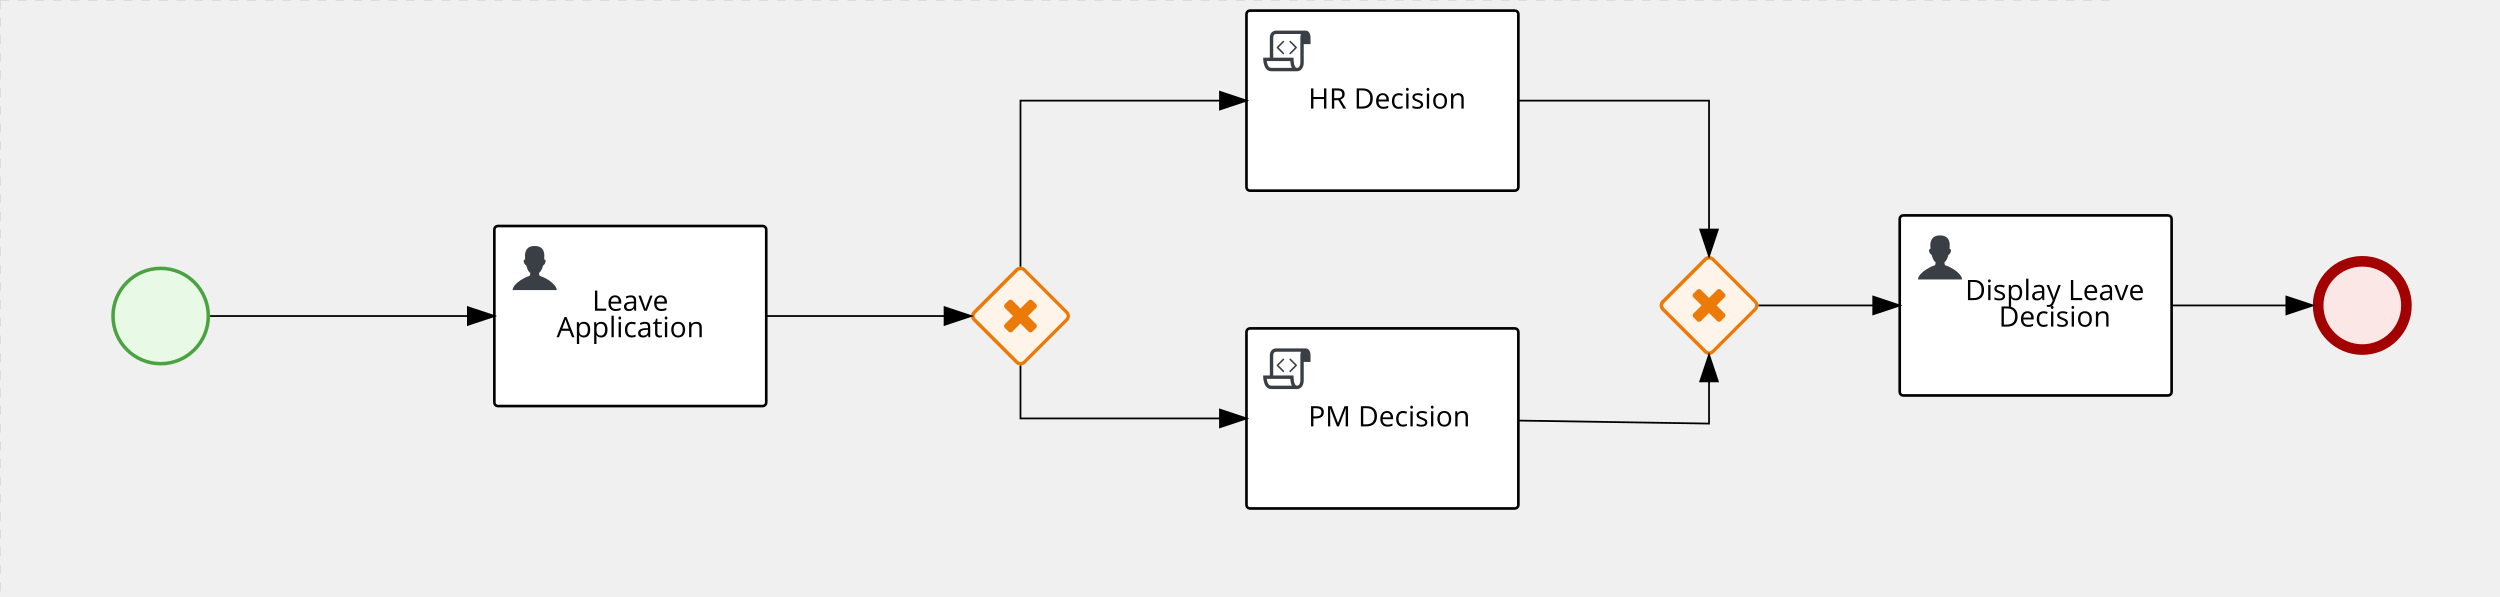
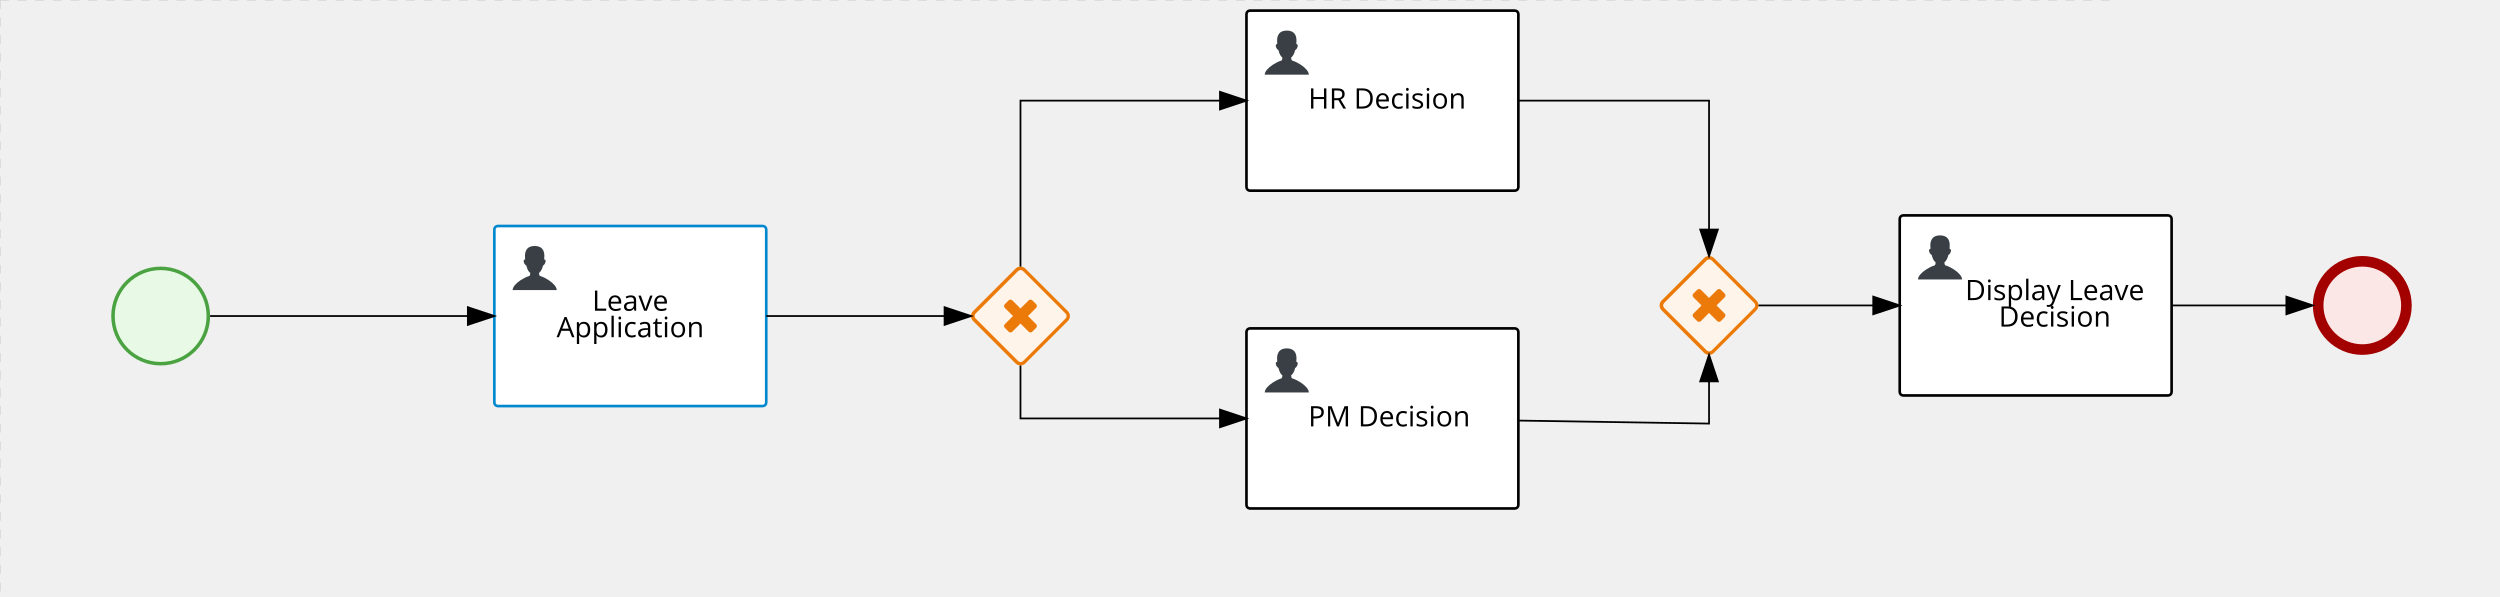
<svg xmlns="http://www.w3.org/2000/svg" version="1.1" width="1416" height="338" viewBox="0 0 1416 338">
  <defs />
  <g transform="matrix(1,0,0,1,0,0)">
    <g>
      <g>
        <g>
          <path fill="none" stroke="#d3d3d3" paint-order="fill stroke markers" d=" M 0 0 L 1200 0" stroke-miterlimit="10" stroke-opacity="0.8" stroke-dasharray="5" />
        </g>
        <g>
          <path fill="none" stroke="#d3d3d3" paint-order="fill stroke markers" d=" M 0 0 L 0 800" stroke-miterlimit="10" stroke-opacity="0.8" stroke-dasharray="5" />
        </g>
      </g>
      <g id="_997E6894-94AE-452E-8A27-5F11CD989D57" bpmn2nodeid="_997E6894-94AE-452E-8A27-5F11CD989D57" transform="matrix(1,0,0,1,1310,145)">
        <g>
          <path fill="none" stroke="none" />
        </g>
        <g transform="matrix(0.125,0,0,0.125,0,0)">
          <g transform="matrix(1,0,0,1,0,0)">
            <path fill="#fce7e7" stroke="none" id="_997E6894-94AE-452E-8A27-5F11CD989D57?shapeType=BACKGROUND" paint-order="stroke fill markers" d=" M 0 0 M 444 224 C 444 263.9 434.2 300.8 414.4 334.5 C 394.7 368.2 368 394.9 334.4 414.5 C 300.8 434.1 263.9 444 224 444 C 184.1 444 147.2 434.2 113.5 414.4 C 79.8 394.7 53.1 368 33.5 334.4 C 13.9 300.8 4 263.9 4 224 C 4 184.1 13.8 147.2 33.6 113.5 C 53.4 79.8 80.1 53.1 113.6 33.5 C 147.1 13.9 184.1 4 224 4 C 263.9 4 300.8 13.8 334.5 33.6 C 368.2 53.4 394.9 80.1 414.5 113.6 C 434.1 147.1 444 184.1 444 224 Z" />
          </g>
          <g>
            <g transform="matrix(1,0,0,1,0,0)">
              <g transform="matrix(1,0,0,1,0,0)">
                <path fill="#a30000" stroke="none" id="_997E6894-94AE-452E-8A27-5F11CD989D57?shapeType=BORDER&amp;renderType=FILL" paint-order="stroke fill markers" d=" M 0 0 M 224 0 C 100.3 0 0 100.3 0 224 C 0 347.7 100.3 448 224 448 C 347.7 448 448 347.7 448 224 C 448 100.3 347.7 0 224 0 Z M 0 0 M 224 400 C 126.8 400 48 321.2 48 224 C 48 126.8 126.8 48 224 48 C 321.2 48 400 126.8 400 224 C 400 321.2 321.2 400 224 400 Z" />
              </g>
            </g>
          </g>
        </g>
        <g transform="matrix(1,0,0,1,28,61)" />
      </g>
      <g id="_BE910F15-5F99-4BF3-AC67-00E70F58547C" bpmn2nodeid="_BE910F15-5F99-4BF3-AC67-00E70F58547C" transform="matrix(1,0,0,1,550,151)">
        <g>
          <path fill="none" stroke="none" />
        </g>
        <g transform="matrix(0.125,0,0,0.125,0,0)">
          <g transform="matrix(1,0,0,1,0,0)">
            <path fill="#fef4ea" stroke="none" id="_BE910F15-5F99-4BF3-AC67-00E70F58547C?shapeType=BACKGROUND" paint-order="stroke fill markers" d=" M 0 0 M 224.4 4.3 C 216.4 4.3 208.4 7.3 202.3 13.4 L 13.5 202.2 C 1.3 214.4 1.3 234.2 13.5 246.4 L 202.2 435.1 C 208.3 441.2 216.4 444.2 224.3 444.2 C 232.2 444.2 240.3 441.2 246.4 435.1 L 435.1 246.4 C 447.3 234.2 447.3 214.4 435.1 202.2 L 246.5 13.4 C 240.4 7.3 232.4 4.3 224.4 4.3 L 224.4 4.3 Z" />
          </g>
          <g>
            <g transform="matrix(1,0,0,1,0,0)">
              <g transform="matrix(1,0,0,1,0,0)">
                <path fill="#ec7a08" stroke="none" id="_BE910F15-5F99-4BF3-AC67-00E70F58547C?shapeType=BORDER&amp;renderType=FILL" paint-order="stroke fill markers" d=" M 0 0 M 20.8 212.7 L 213.3 20.2 C 219.6 13.9 229.7 13.9 235.9 20.2 L 428.4 212.7 C 434.7 219 434.7 229.1 428.4 235.3 L 235.9 427.8 C 229.6 434.1 219.5 434.1 213.3 427.8 L 20.8 235.3 C 14.5 229.1 14.5 218.9 20.8 212.7 L 20.8 212.7 Z M 0 0 M 0 224 C 0 232.1 3.1 240.3 9.3 246.5 L 201.5 438.7 C 213.9 451.1 234.1 451.1 246.5 438.7 L 438.7 246.5 C 444.9 240.3 448 232.1 448 224 C 448 215.9 444.9 207.7 438.7 201.5 L 246.5 9.3 C 234.1 -3.1 213.9 -3.1 201.5 9.3 L 9.3 201.5 C 3.1 207.7 0 215.9 0 224 L 0 224 Z" />
              </g>
            </g>
          </g>
          <g>
            <g transform="matrix(1,0,0,1,0,0)">
              <g transform="matrix(1,0,0,1,0,0)">
                <path fill="#ec7a08" stroke="none" id="_BE910F15-5F99-4BF3-AC67-00E70F58547C_exclusive" paint-order="stroke fill markers" d=" M 0 0 M 298.2 269.2 C 298.2 272.6 297.1 275.3 294.7 277.7 L 277.7 294.7 C 275.3 297.1 272.6 298.2 269.2 298.2 C 265.8 298.2 263.1 297.1 260.7 294.7 L 224 258 L 187.2 294.8 C 184.8 297.2 182.1 298.3 178.7 298.3 C 175.3 298.3 172.6 297.2 170.2 294.8 L 153.2 277.8 C 150.8 275.4 149.7 272.7 149.7 269.3 C 149.7 265.9 150.8 263.2 153.2 260.8 L 190 224 L 153.2 187.2 C 150.8 184.8 149.7 182 149.7 178.7 C 149.7 175.3 150.8 172.5 153.2 170.2 L 170.2 153.2 C 172.6 150.8 175.3 149.7 178.7 149.7 C 182.1 149.7 184.8 150.8 187.2 153.2 L 224 190 L 260.8 153.2 C 263.2 150.8 265.9 149.7 269.3 149.7 C 272.7 149.7 275.4 150.8 277.8 153.2 L 294.8 170.2 C 297.2 172.5 298.3 175.3 298.3 178.7 C 298.3 182 297.2 184.8 294.8 187.2 L 258 224 L 294.8 260.8 C 297.1 263.1 298.2 265.9 298.2 269.2 Z" />
              </g>
            </g>
          </g>
        </g>
        <g transform="matrix(1,0,0,1,28,61)" />
      </g>
-       <g id="_B78AB466-6ADC-4FB0-8362-22B4FD3521C5" bpmn2nodeid="_B78AB466-6ADC-4FB0-8362-22B4FD3521C5" transform="matrix(1,0,0,1,706,6)">
-         <g>
-           <path fill="none" stroke="none" />
-         </g>
-         <g transform="matrix(1,0,0,1,0,0)">
-           <path fill="#ffffff" stroke="none" id="_B78AB466-6ADC-4FB0-8362-22B4FD3521C5?shapeType=BACKGROUND" paint-order="stroke fill markers" d=" M 2 0 L 152 0 L 152 0 A 2 2 0 0 1 154 2 L 154 100 L 154 100 A 2 2 0 0 1 152 102 L 2 102 L 2 102 A 2 2 0 0 1 0 100 L 0 2 L 0 2 A 2 2 0 0 1 2 0 Z" />
-         </g>
-         <g transform="matrix(1,0,0,1,0,0)">
-           <path fill="none" stroke="#000000" id="_B78AB466-6ADC-4FB0-8362-22B4FD3521C5?shapeType=BORDER&amp;renderType=STROKE" paint-order="fill stroke markers" d=" M 2 0 L 152 0 L 152 0 A 2 2 0 0 1 154 2 L 154 100 L 154 100 A 2 2 0 0 1 152 102 L 2 102 L 2 102 A 2 2 0 0 1 0 100 L 0 2 L 0 2 A 2 2 0 0 1 2 0 Z" stroke-miterlimit="10" stroke-width="1.5" stroke-dasharray="" />
-         </g>
-         <g>
-           <g transform="matrix(0.06,0,0,0.06,9.4,9.4)">
-             <g transform="matrix(1,0,0,1,0,0)">
-               <path fill="#393f44" stroke="none" id="_B78AB466-6ADC-4FB0-8362-22B4FD3521C5_task__zJLF__xCwC" paint-order="stroke fill markers" d=" M 0 0 M 197.3 130.2 C 194.4 127.3 189.6 127.3 186.7 130.2 L 130.2 186.7 C 127.3 189.6 127.3 194.4 130.2 197.3 L 186.7 253.8 C 188.1 255.3 190.1 256 192 256 C 193.9 256 195.9 255.3 197.3 253.7 C 200.2 250.8 200.2 246 197.3 243.1 L 146.2 192 L 197.3 140.8 C 200.2 137.9 200.2 133.1 197.3 130.2 Z" />
-             </g>
-             <g transform="matrix(1,0,0,1,0,0)">
-               <path fill="#393f44" stroke="none" id="_B78AB466-6ADC-4FB0-8362-22B4FD3521C5_task__zJLF__eBb6" paint-order="stroke fill markers" d=" M 0 0 M 261.3 130.2 C 258.4 127.3 253.6 127.3 250.7 130.2 C 247.8 133.1 247.8 137.9 250.7 140.8 L 301.8 191.9 L 250.7 243 C 247.8 245.9 247.8 250.7 250.7 253.6 C 252.1 255.3 254.1 256 256 256 C 257.9 256 259.9 255.3 261.3 253.8 L 317.8 197.3 C 320.7 194.4 320.7 189.6 317.8 186.7 L 261.3 130.2 Z" />
-             </g>
-             <g transform="matrix(1,0,0,1,0,0)">
-               <path fill="#393f44" stroke="none" id="_B78AB466-6ADC-4FB0-8362-22B4FD3521C5_task__zJLF__4RHr" paint-order="stroke fill markers" d=" M 0 0 M 400 32 C 400 32 152.8 32 128 32 C 62 32 64 96 64 96 L 64 288 L 1 288 C 1 288 -4 416 78 416 L 320 416 C 368 416 384 368 384 336 C 384 314.2 384 224.4 384 160 L 448 160 L 448 96 C 448 96 449 32 400 32 Z M 0 0 M 78 383.9 C 68.5 383.9 61.6 381.1 55.5 374.9 C 43.4 362.4 37.5 339.6 34.9 320 L 256.9 320 C 257.1 322.7 257.3 325.4 257.6 328.2 C 260 351.6 264.7 370.1 271.9 383.9 L 78 383.9 L 78 383.9 Z M 0 0 M 352 336 C 352 345.9 349.6 360.3 342.9 371 C 337.2 380.1 330.4 384 320 384 C 285 384 288 288 288 288 L 96 288 L 96 96 L 96 95.9 L 96 95.1 C 96 90.6 97.6 78.3 104.7 71.2 C 106.5 69.4 111.9 64 128 64 L 356.5 64 C 354.4 72.8 352.8 81.8 352.2 89.9 C 352.2 90.5 352.1 91.1 352.1 91.7 C 352.1 92 352.1 92.3 352.1 92.6 C 352 94.8 352 96 352 96 L 352 160 L 352 336 Z" />
-             </g>
-           </g>
-         </g>
-         <g transform="matrix(1,0,0,1,35,43.5)">
-           <text fill="#000000" stroke="none" font-family="Open Sans" font-size="12pt" font-style="normal" font-weight="normal" text-decoration="normal" x="44.66" y="12" text-anchor="middle" dominant-baseline="alphabetic">HR Decision</text>
-         </g>
-       </g>
-       <g id="_D8432CAD-8790-4E52-AF1A-5E448598E41A" bpmn2nodeid="_D8432CAD-8790-4E52-AF1A-5E448598E41A" transform="matrix(1,0,0,1,706,186)">
-         <g>
-           <path fill="none" stroke="none" />
-         </g>
-         <g transform="matrix(1,0,0,1,0,0)">
-           <path fill="#ffffff" stroke="none" id="_D8432CAD-8790-4E52-AF1A-5E448598E41A?shapeType=BACKGROUND" paint-order="stroke fill markers" d=" M 2 0 L 152 0 L 152 0 A 2 2 0 0 1 154 2 L 154 100 L 154 100 A 2 2 0 0 1 152 102 L 2 102 L 2 102 A 2 2 0 0 1 0 100 L 0 2 L 0 2 A 2 2 0 0 1 2 0 Z" />
-         </g>
-         <g transform="matrix(1,0,0,1,0,0)">
-           <path fill="none" stroke="#000000" id="_D8432CAD-8790-4E52-AF1A-5E448598E41A?shapeType=BORDER&amp;renderType=STROKE" paint-order="fill stroke markers" d=" M 2 0 L 152 0 L 152 0 A 2 2 0 0 1 154 2 L 154 100 L 154 100 A 2 2 0 0 1 152 102 L 2 102 L 2 102 A 2 2 0 0 1 0 100 L 0 2 L 0 2 A 2 2 0 0 1 2 0 Z" stroke-miterlimit="10" stroke-width="1.5" stroke-dasharray="" />
-         </g>
-         <g>
-           <g transform="matrix(0.06,0,0,0.06,9.4,9.4)">
-             <g transform="matrix(1,0,0,1,0,0)">
-               <path fill="#393f44" stroke="none" id="_D8432CAD-8790-4E52-AF1A-5E448598E41A_task__zJLF__xCwC" paint-order="stroke fill markers" d=" M 0 0 M 197.3 130.2 C 194.4 127.3 189.6 127.3 186.7 130.2 L 130.2 186.7 C 127.3 189.6 127.3 194.4 130.2 197.3 L 186.7 253.8 C 188.1 255.3 190.1 256 192 256 C 193.9 256 195.9 255.3 197.3 253.7 C 200.2 250.8 200.2 246 197.3 243.1 L 146.2 192 L 197.3 140.8 C 200.2 137.9 200.2 133.1 197.3 130.2 Z" />
-             </g>
-             <g transform="matrix(1,0,0,1,0,0)">
-               <path fill="#393f44" stroke="none" id="_D8432CAD-8790-4E52-AF1A-5E448598E41A_task__zJLF__eBb6" paint-order="stroke fill markers" d=" M 0 0 M 261.3 130.2 C 258.4 127.3 253.6 127.3 250.7 130.2 C 247.8 133.1 247.8 137.9 250.7 140.8 L 301.8 191.9 L 250.7 243 C 247.8 245.9 247.8 250.7 250.7 253.6 C 252.1 255.3 254.1 256 256 256 C 257.9 256 259.9 255.3 261.3 253.8 L 317.8 197.3 C 320.7 194.4 320.7 189.6 317.8 186.7 L 261.3 130.2 Z" />
-             </g>
-             <g transform="matrix(1,0,0,1,0,0)">
-               <path fill="#393f44" stroke="none" id="_D8432CAD-8790-4E52-AF1A-5E448598E41A_task__zJLF__4RHr" paint-order="stroke fill markers" d=" M 0 0 M 400 32 C 400 32 152.8 32 128 32 C 62 32 64 96 64 96 L 64 288 L 1 288 C 1 288 -4 416 78 416 L 320 416 C 368 416 384 368 384 336 C 384 314.2 384 224.4 384 160 L 448 160 L 448 96 C 448 96 449 32 400 32 Z M 0 0 M 78 383.9 C 68.5 383.9 61.6 381.1 55.5 374.9 C 43.4 362.4 37.5 339.6 34.9 320 L 256.9 320 C 257.1 322.7 257.3 325.4 257.6 328.2 C 260 351.6 264.7 370.1 271.9 383.9 L 78 383.9 L 78 383.9 Z M 0 0 M 352 336 C 352 345.9 349.6 360.3 342.9 371 C 337.2 380.1 330.4 384 320 384 C 285 384 288 288 288 288 L 96 288 L 96 96 L 96 95.9 L 96 95.1 C 96 90.6 97.6 78.3 104.7 71.2 C 106.5 69.4 111.9 64 128 64 L 356.5 64 C 354.4 72.8 352.8 81.8 352.2 89.9 C 352.2 90.5 352.1 91.1 352.1 91.7 C 352.1 92 352.1 92.3 352.1 92.6 C 352 94.8 352 96 352 96 L 352 160 L 352 336 Z" />
-             </g>
-           </g>
-         </g>
-         <g transform="matrix(1,0,0,1,35,43.5)">
-           <text fill="#000000" stroke="none" font-family="Open Sans" font-size="12pt" font-style="normal" font-weight="normal" text-decoration="normal" x="45.852" y="12" text-anchor="middle" dominant-baseline="alphabetic">PM Decision</text>
-         </g>
+       <g id="_5C41CE12-AEB6-43EA-813D-E09246C75C46" bpmn2nodeid="_5C41CE12-AEB6-43EA-813D-E09246C75C46" transform="matrix(1,0,0,1,940,145)">
+         <g>
+           <path fill="none" stroke="none" />
+         </g>
+         <g transform="matrix(0.125,0,0,0.125,0,0)">
+           <g transform="matrix(1,0,0,1,0,0)">
+             <path fill="#fef4ea" stroke="none" id="_5C41CE12-AEB6-43EA-813D-E09246C75C46?shapeType=BACKGROUND" paint-order="stroke fill markers" d=" M 0 0 M 224.4 4.3 C 216.4 4.3 208.4 7.3 202.3 13.4 L 13.5 202.2 C 1.3 214.4 1.3 234.2 13.5 246.4 L 202.2 435.1 C 208.3 441.2 216.4 444.2 224.3 444.2 C 232.2 444.2 240.3 441.2 246.4 435.1 L 435.1 246.4 C 447.3 234.2 447.3 214.4 435.1 202.2 L 246.5 13.4 C 240.4 7.3 232.4 4.3 224.4 4.3 L 224.4 4.3 Z" />
+           </g>
+           <g>
+             <g transform="matrix(1,0,0,1,0,0)">
+               <g transform="matrix(1,0,0,1,0,0)">
+                 <path fill="#ec7a08" stroke="none" id="_5C41CE12-AEB6-43EA-813D-E09246C75C46?shapeType=BORDER&amp;renderType=FILL" paint-order="stroke fill markers" d=" M 0 0 M 20.8 212.7 L 213.3 20.2 C 219.6 13.9 229.7 13.9 235.9 20.2 L 428.4 212.7 C 434.7 219 434.7 229.1 428.4 235.3 L 235.9 427.8 C 229.6 434.1 219.5 434.1 213.3 427.8 L 20.8 235.3 C 14.5 229.1 14.5 218.9 20.8 212.7 L 20.8 212.7 Z M 0 0 M 0 224 C 0 232.1 3.1 240.3 9.3 246.5 L 201.5 438.7 C 213.9 451.1 234.1 451.1 246.5 438.7 L 438.7 246.5 C 444.9 240.3 448 232.1 448 224 C 448 215.9 444.9 207.7 438.7 201.5 L 246.5 9.3 C 234.1 -3.1 213.9 -3.1 201.5 9.3 L 9.3 201.5 C 3.1 207.7 0 215.9 0 224 L 0 224 Z" />
+               </g>
+             </g>
+           </g>
+           <g>
+             <g transform="matrix(1,0,0,1,0,0)">
+               <g transform="matrix(1,0,0,1,0,0)">
+                 <path fill="#ec7a08" stroke="none" id="_5C41CE12-AEB6-43EA-813D-E09246C75C46_exclusive" paint-order="stroke fill markers" d=" M 0 0 M 298.2 269.2 C 298.2 272.6 297.1 275.3 294.7 277.7 L 277.7 294.7 C 275.3 297.1 272.6 298.2 269.2 298.2 C 265.8 298.2 263.1 297.1 260.7 294.7 L 224 258 L 187.2 294.8 C 184.8 297.2 182.1 298.3 178.7 298.3 C 175.3 298.3 172.6 297.2 170.2 294.8 L 153.2 277.8 C 150.8 275.4 149.7 272.7 149.7 269.3 C 149.7 265.9 150.8 263.2 153.2 260.8 L 190 224 L 153.2 187.2 C 150.8 184.8 149.7 182 149.7 178.7 C 149.7 175.3 150.8 172.5 153.2 170.2 L 170.2 153.2 C 172.6 150.8 175.3 149.7 178.7 149.7 C 182.1 149.7 184.8 150.8 187.2 153.2 L 224 190 L 260.8 153.2 C 263.2 150.8 265.9 149.7 269.3 149.7 C 272.7 149.7 275.4 150.8 277.8 153.2 L 294.8 170.2 C 297.2 172.5 298.3 175.3 298.3 178.7 C 298.3 182 297.2 184.8 294.8 187.2 L 258 224 L 294.8 260.8 C 297.1 263.1 298.2 265.9 298.2 269.2 Z" />
+               </g>
+             </g>
+           </g>
+         </g>
+         <g transform="matrix(1,0,0,1,28,61)" />
      </g>
      <g id="_BD5533BC-2BD6-4BFB-ABB6-23082108C7BA" bpmn2nodeid="_BD5533BC-2BD6-4BFB-ABB6-23082108C7BA" transform="matrix(1,0,0,1,63,151)">
        <g>
          <path fill="none" stroke="none" />
        </g>
        <g transform="matrix(0.125,0,0,0.125,0,0)">
          <g transform="matrix(1,0,0,1,0,0)">
            <path fill="#e8fae6" stroke="none" id="_BD5533BC-2BD6-4BFB-ABB6-23082108C7BA?shapeType=BACKGROUND" paint-order="stroke fill markers" d=" M 0 0 M 444 224 C 444 263.9 434.2 300.8 414.4 334.5 C 394.7 368.2 368 394.9 334.4 414.5 C 300.8 434.1 263.9 444 224 444 C 184.1 444 147.2 434.2 113.5 414.4 C 79.8 394.7 53.1 368 33.5 334.4 C 13.9 300.8 4 263.9 4 224 C 4 184.1 13.8 147.2 33.6 113.5 C 53.4 79.8 80.1 53.1 113.6 33.5 C 147.1 13.9 184.1 4 224 4 C 263.9 4 300.8 13.8 334.5 33.6 C 368.2 53.4 394.9 80.1 414.5 113.6 C 434.1 147.1 444 184.1 444 224 Z" />
          </g>
          <g>
            <g transform="matrix(1,0,0,1,0,0)">
              <g transform="matrix(1,0,0,1,0,0)">
                <path fill="#4aa241" stroke="none" id="_BD5533BC-2BD6-4BFB-ABB6-23082108C7BA?shapeType=BORDER&amp;renderType=FILL" paint-order="stroke fill markers" d=" M 0 0 M 224 0 C 100.3 0 0 100.3 0 224 C 0 347.7 100.3 448 224 448 C 347.7 448 448 347.7 448 224 C 448 100.3 347.7 0 224 0 Z M 0 0 M 224 432 C 109.1 432 16 338.9 16 224 C 16 109.1 109.1 16 224 16 C 338.9 16 432 109.1 432 224 C 432 338.9 338.9 432 224 432 Z" />
              </g>
            </g>
          </g>
        </g>
        <g transform="matrix(1,0,0,1,28,61)" />
      </g>
      <g id="_7ABC1CBB-DB13-4840-814C-F484C4542B56" bpmn2nodeid="_7ABC1CBB-DB13-4840-814C-F484C4542B56" transform="matrix(1,0,0,1,280,128)">
        <g>
          <path fill="none" stroke="none" />
        </g>
        <g transform="matrix(1,0,0,1,0,0)">
          <path fill="#ffffff" stroke="none" id="_7ABC1CBB-DB13-4840-814C-F484C4542B56?shapeType=BACKGROUND" paint-order="stroke fill markers" d=" M 2 0 L 152 0 L 152 0 A 2 2 0 0 1 154 2 L 154 100 L 154 100 A 2 2 0 0 1 152 102 L 2 102 L 2 102 A 2 2 0 0 1 0 100 L 0 2 L 0 2 A 2 2 0 0 1 2 0 Z" />
        </g>
        <g transform="matrix(1,0,0,1,0,0)">
-           <path fill="none" stroke="#000000" id="_7ABC1CBB-DB13-4840-814C-F484C4542B56?shapeType=BORDER&amp;renderType=STROKE" paint-order="fill stroke markers" d=" M 2 0 L 152 0 L 152 0 A 2 2 0 0 1 154 2 L 154 100 L 154 100 A 2 2 0 0 1 152 102 L 2 102 L 2 102 A 2 2 0 0 1 0 100 L 0 2 L 0 2 A 2 2 0 0 1 2 0 Z" stroke-miterlimit="10" stroke-width="1.5" stroke-dasharray="" />
+           <path fill="none" stroke="rgb(0,136,206)" id="_7ABC1CBB-DB13-4840-814C-F484C4542B56?shapeType=BORDER&amp;renderType=STROKE" paint-order="fill stroke markers" d=" M 2 0 L 152 0 L 152 0 A 2 2 0 0 1 154 2 L 154 100 L 154 100 A 2 2 0 0 1 152 102 L 2 102 L 2 102 A 2 2 0 0 1 0 100 L 0 2 L 0 2 A 2 2 0 0 1 2 0 Z" stroke-miterlimit="10" stroke-width="1.5" stroke-dasharray="" />
        </g>
        <g>
          <g transform="matrix(0.06,0,0,0.06,9.4,9.4)">
            <g transform="matrix(1,0,0,1,0,0)">
              <path fill="#393f44" stroke="none" id="_7ABC1CBB-DB13-4840-814C-F484C4542B56_task__Rp8r__WReX" paint-order="stroke fill markers" d=" M 0 0 M 16 445.21 C 16 440.869 18.784 431.129 22.001 424.217 C 35.768 394.64 77.283 359.28 129 333.084 C 144.516 325.224 157.347 319.964 167.807 317.174 C 171.932 316.074 175.729 314.414 176.525 313.363 C 178.894 310.234 180.914 302.908 181.727 294.5 L 182.5 286.5 L 178.507 283.455 C 166.303 274.146 154.284 251.678 148.04 226.5 C 145.611 216.707 145.056 215.462 142.984 215.158 C 141.703 214.97 138.083 212.243 134.939 209.099 C 123.233 197.393 116.891 177.376 121.44 166.49 C 123.002 162.751 128.155 159.01 131.75 159.004 C 134.448 159 134.471 158.603 132.914 138.788 C 130.927 113.496 134.279 92.265 143.132 74.076 C 152.232 55.38 167.569 42.882 189.049 36.66 C 210.203 30.532 237.797 30.532 258.951 36.66 C 300.042 48.563 318.958 83.806 314.955 141 C 314.32 150.075 313.624 157.788 313.409 158.14 C 313.194 158.493 314.575 159.073 316.479 159.43 C 328.929 161.766 330.986 177.018 321.496 196.621 C 316.903 206.109 309.357 214.508 304.817 215.185 C 303.023 215.453 302.293 217.146 299.943 226.5 C 296.659 239.567 294.474 245.305 287.948 257.995 C 282.491 268.606 273.035 281.109 268.108 284.229 L 264.871 286.278 L 265.518 292.889 C 266.345 301.33 268.639 309.871 270.877 312.837 C 272.067 314.415 275.002 315.79 280.063 317.139 C 291.069 320.075 303.617 325.274 321 334.102 C 369.815 358.891 410.848 393.758 425.032 422.5 C 429.07 430.682 432 440.232 432 445.21 L 432 448 L 224 448 L 16 448 L 16 445.21 Z" />
            </g>
          </g>
        </g>
        <g transform="matrix(1,0,0,1,4.04,13.68)">
          <g transform="matrix(0.04,0,0,0.04,63.36,69.12)">
            <g transform="matrix(1,0,0,1,0,0)">
              <path fill="none" stroke="none" />
            </g>
            <g transform="matrix(1,0,0,1,0,0)">
              <path fill="none" stroke="none" />
            </g>
          </g>
        </g>
        <g transform="matrix(1,0,0,1,35.23828,36)">
          <text fill="#000000" stroke="none" font-family="Open Sans" font-size="12pt" font-style="normal" font-weight="normal" text-decoration="normal" x="41.762" y="12" text-anchor="middle" dominant-baseline="alphabetic">    Leave      </text>
          <text fill="#000000" stroke="none" font-family="Open Sans" font-size="12pt" font-style="normal" font-weight="normal" text-decoration="normal" x="41.762" y="27" text-anchor="middle" dominant-baseline="alphabetic">Application</text>
        </g>
      </g>
      <g id="_BD3A9D63-05BF-479A-9034-46D8E4FB5ECA" bpmn2nodeid="_BD3A9D63-05BF-479A-9034-46D8E4FB5ECA" transform="matrix(1,0,0,1,1076,122)">
        <g>
          <path fill="none" stroke="none" />
        </g>
        <g transform="matrix(1,0,0,1,0,0)">
          <path fill="#ffffff" stroke="none" id="_BD3A9D63-05BF-479A-9034-46D8E4FB5ECA?shapeType=BACKGROUND" paint-order="stroke fill markers" d=" M 2 0 L 152 0 L 152 0 A 2 2 0 0 1 154 2 L 154 100 L 154 100 A 2 2 0 0 1 152 102 L 2 102 L 2 102 A 2 2 0 0 1 0 100 L 0 2 L 0 2 A 2 2 0 0 1 2 0 Z" />
        </g>
        <g transform="matrix(1,0,0,1,0,0)">
-           <path fill="none" stroke="#000000" id="_BD3A9D63-05BF-479A-9034-46D8E4FB5ECA?shapeType=BORDER&amp;renderType=STROKE" paint-order="fill stroke markers" d=" M 2 0 L 152 0 L 152 0 A 2 2 0 0 1 154 2 L 154 100 L 154 100 A 2 2 0 0 1 152 102 L 2 102 L 2 102 A 2 2 0 0 1 0 100 L 0 2 L 0 2 A 2 2 0 0 1 2 0 Z" stroke-miterlimit="10" stroke-width="1.5" stroke-dasharray="" />
+           <path fill="none" stroke="rgb(0,0,0)" id="_BD3A9D63-05BF-479A-9034-46D8E4FB5ECA?shapeType=BORDER&amp;renderType=STROKE" paint-order="fill stroke markers" d=" M 2 0 L 152 0 L 152 0 A 2 2 0 0 1 154 2 L 154 100 L 154 100 A 2 2 0 0 1 152 102 L 2 102 L 2 102 A 2 2 0 0 1 0 100 L 0 2 L 0 2 A 2 2 0 0 1 2 0 Z" stroke-miterlimit="10" stroke-width="1.5" stroke-dasharray="" />
        </g>
        <g>
          <g transform="matrix(0.06,0,0,0.06,9.4,9.4)">
            <g transform="matrix(1,0,0,1,0,0)">
              <path fill="#393f44" stroke="none" id="_BD3A9D63-05BF-479A-9034-46D8E4FB5ECA_task__Rp8r__WReX" paint-order="stroke fill markers" d=" M 0 0 M 16 445.21 C 16 440.869 18.784 431.129 22.001 424.217 C 35.768 394.64 77.283 359.28 129 333.084 C 144.516 325.224 157.347 319.964 167.807 317.174 C 171.932 316.074 175.729 314.414 176.525 313.363 C 178.894 310.234 180.914 302.908 181.727 294.5 L 182.5 286.5 L 178.507 283.455 C 166.303 274.146 154.284 251.678 148.04 226.5 C 145.611 216.707 145.056 215.462 142.984 215.158 C 141.703 214.97 138.083 212.243 134.939 209.099 C 123.233 197.393 116.891 177.376 121.44 166.49 C 123.002 162.751 128.155 159.01 131.75 159.004 C 134.448 159 134.471 158.603 132.914 138.788 C 130.927 113.496 134.279 92.265 143.132 74.076 C 152.232 55.38 167.569 42.882 189.049 36.66 C 210.203 30.532 237.797 30.532 258.951 36.66 C 300.042 48.563 318.958 83.806 314.955 141 C 314.32 150.075 313.624 157.788 313.409 158.14 C 313.194 158.493 314.575 159.073 316.479 159.43 C 328.929 161.766 330.986 177.018 321.496 196.621 C 316.903 206.109 309.357 214.508 304.817 215.185 C 303.023 215.453 302.293 217.146 299.943 226.5 C 296.659 239.567 294.474 245.305 287.948 257.995 C 282.491 268.606 273.035 281.109 268.108 284.229 L 264.871 286.278 L 265.518 292.889 C 266.345 301.33 268.639 309.871 270.877 312.837 C 272.067 314.415 275.002 315.79 280.063 317.139 C 291.069 320.075 303.617 325.274 321 334.102 C 369.815 358.891 410.848 393.758 425.032 422.5 C 429.07 430.682 432 440.232 432 445.21 L 432 448 L 224 448 L 16 448 L 16 445.21 Z" />
            </g>
          </g>
        </g>
        <g transform="matrix(1,0,0,1,4.04,13.68)">
          <g transform="matrix(0.04,0,0,0.04,63.36,69.12)">
            <g transform="matrix(1,0,0,1,0,0)">
              <path fill="none" stroke="none" />
            </g>
            <g transform="matrix(1,0,0,1,0,0)">
              <path fill="none" stroke="none" />
            </g>
          </g>
        </g>
        <g transform="matrix(1,0,0,1,35,36)">
          <text fill="#000000" stroke="none" font-family="Open Sans" font-size="12pt" font-style="normal" font-weight="normal" text-decoration="normal" x="52.82" y="12" text-anchor="middle" dominant-baseline="alphabetic">Display Leave </text>
          <text fill="#000000" stroke="none" font-family="Open Sans" font-size="12pt" font-style="normal" font-weight="normal" text-decoration="normal" x="52.82" y="27" text-anchor="middle" dominant-baseline="alphabetic">     Decision     </text>
        </g>
      </g>
      <g id="_132B2B27-3D06-4AD0-A2B7-1641AA4CF324" bpmn2nodeid="_132B2B27-3D06-4AD0-A2B7-1641AA4CF324">
        <g>
          <path fill="none" stroke="#000000" paint-order="fill stroke markers" d=" M 119 179 L 265 179" stroke-miterlimit="10" stroke-dasharray="" />
        </g>
        <g transform="matrix(1,0,0,1,119,179)" />
        <g transform="matrix(6.123233995736766e-17,1,-1,6.123233995736766e-17,280,174)">
          <path fill="#000000" stroke="#000000" paint-order="fill stroke markers" d=" M 10 15 L 0 15 L 5 0 Z" stroke-miterlimit="10" stroke-dasharray="" />
        </g>
        <g transform="matrix(1,0,0,1,119,169)" />
      </g>
      <g id="_90A2F857-85F5-41F9-9B92-B8F25B9C7B9E" bpmn2nodeid="_90A2F857-85F5-41F9-9B92-B8F25B9C7B9E">
        <g>
          <path fill="none" stroke="#000000" paint-order="fill stroke markers" d=" M 434 179 L 535 179" stroke-miterlimit="10" stroke-dasharray="" />
        </g>
        <g transform="matrix(1,0,0,1,434,179)" />
        <g transform="matrix(6.123233995736766e-17,1,-1,6.123233995736766e-17,550,174)">
          <path fill="#000000" stroke="#000000" paint-order="fill stroke markers" d=" M 10 15 L 0 15 L 5 0 Z" stroke-miterlimit="10" stroke-dasharray="" />
        </g>
        <g transform="matrix(1,0,0,1,434,169)" />
      </g>
+       <g id="_FA7FCAAC-A124-4162-95D0-920B1911FD7C" bpmn2nodeid="_FA7FCAAC-A124-4162-95D0-920B1911FD7C">
+         <g>
+           <path fill="none" stroke="#000000" paint-order="fill stroke markers" d=" M 996 173 L 1061 173" stroke-miterlimit="10" stroke-dasharray="" />
+         </g>
+         <g transform="matrix(1,0,0,1,996,173)" />
+         <g transform="matrix(6.123233995736766e-17,1,-1,6.123233995736766e-17,1076,168)">
+           <path fill="#000000" stroke="#000000" paint-order="fill stroke markers" d=" M 10 15 L 0 15 L 5 0 Z" stroke-miterlimit="10" stroke-dasharray="" />
+         </g>
+         <g transform="matrix(1,0,0,1,996,163)" />
+       </g>
+       <g id="_E5ABC453-3CFC-4812-9043-244EFB599D3F" bpmn2nodeid="_E5ABC453-3CFC-4812-9043-244EFB599D3F">
+         <g>
+           <path fill="none" stroke="#000000" paint-order="fill stroke markers" d=" M 1230 173 L 1295 173" stroke-miterlimit="10" stroke-dasharray="" />
+         </g>
+         <g transform="matrix(1,0,0,1,1230,173)" />
+         <g transform="matrix(6.123233995736766e-17,1,-1,6.123233995736766e-17,1310,168)">
+           <path fill="#000000" stroke="#000000" paint-order="fill stroke markers" d=" M 10 15 L 0 15 L 5 0 Z" stroke-miterlimit="10" stroke-dasharray="" />
+         </g>
+         <g transform="matrix(1,0,0,1,1230,163)" />
+       </g>
+       <g transform="matrix(1,0,0,1,1310,145)" />
+       <g transform="matrix(1,0,0,1,550,151)" />
+       <g transform="matrix(1,0,0,1,940,145)" />
+       <g transform="matrix(1,0,0,1,63,151)" />
+       <g id="_B78AB466-6ADC-4FB0-8362-22B4FD3521C5" bpmn2nodeid="_B78AB466-6ADC-4FB0-8362-22B4FD3521C5" transform="matrix(1,0,0,1,706,6)">
+         <g>
+           <path fill="none" stroke="none" />
+         </g>
+         <g transform="matrix(1,0,0,1,0,0)">
+           <path fill="#ffffff" stroke="none" id="_B78AB466-6ADC-4FB0-8362-22B4FD3521C5?shapeType=BACKGROUND" paint-order="stroke fill markers" d=" M 2 0 L 152 0 L 152 0 A 2 2 0 0 1 154 2 L 154 100 L 154 100 A 2 2 0 0 1 152 102 L 2 102 L 2 102 A 2 2 0 0 1 0 100 L 0 2 L 0 2 A 2 2 0 0 1 2 0 Z" />
+         </g>
+         <g transform="matrix(1,0,0,1,0,0)">
+           <path fill="none" stroke="rgb(0,0,0)" id="_B78AB466-6ADC-4FB0-8362-22B4FD3521C5?shapeType=BORDER&amp;renderType=STROKE" paint-order="fill stroke markers" d=" M 2 0 L 152 0 L 152 0 A 2 2 0 0 1 154 2 L 154 100 L 154 100 A 2 2 0 0 1 152 102 L 2 102 L 2 102 A 2 2 0 0 1 0 100 L 0 2 L 0 2 A 2 2 0 0 1 2 0 Z" stroke-miterlimit="10" stroke-width="1.5" stroke-dasharray="" />
+         </g>
+         <g>
+           <g transform="matrix(0.06,0,0,0.06,9.4,9.4)">
+             <g transform="matrix(1,0,0,1,0,0)">
+               <path fill="#393f44" stroke="none" id="_B78AB466-6ADC-4FB0-8362-22B4FD3521C5_task__Rp8r__WReX" paint-order="stroke fill markers" d=" M 0 0 M 16 445.21 C 16 440.869 18.784 431.129 22.001 424.217 C 35.768 394.64 77.283 359.28 129 333.084 C 144.516 325.224 157.347 319.964 167.807 317.174 C 171.932 316.074 175.729 314.414 176.525 313.363 C 178.894 310.234 180.914 302.908 181.727 294.5 L 182.5 286.5 L 178.507 283.455 C 166.303 274.146 154.284 251.678 148.04 226.5 C 145.611 216.707 145.056 215.462 142.984 215.158 C 141.703 214.97 138.083 212.243 134.939 209.099 C 123.233 197.393 116.891 177.376 121.44 166.49 C 123.002 162.751 128.155 159.01 131.75 159.004 C 134.448 159 134.471 158.603 132.914 138.788 C 130.927 113.496 134.279 92.265 143.132 74.076 C 152.232 55.38 167.569 42.882 189.049 36.66 C 210.203 30.532 237.797 30.532 258.951 36.66 C 300.042 48.563 318.958 83.806 314.955 141 C 314.32 150.075 313.624 157.788 313.409 158.14 C 313.194 158.493 314.575 159.073 316.479 159.43 C 328.929 161.766 330.986 177.018 321.496 196.621 C 316.903 206.109 309.357 214.508 304.817 215.185 C 303.023 215.453 302.293 217.146 299.943 226.5 C 296.659 239.567 294.474 245.305 287.948 257.995 C 282.491 268.606 273.035 281.109 268.108 284.229 L 264.871 286.278 L 265.518 292.889 C 266.345 301.33 268.639 309.871 270.877 312.837 C 272.067 314.415 275.002 315.79 280.063 317.139 C 291.069 320.075 303.617 325.274 321 334.102 C 369.815 358.891 410.848 393.758 425.032 422.5 C 429.07 430.682 432 440.232 432 445.21 L 432 448 L 224 448 L 16 448 L 16 445.21 Z" />
+             </g>
+           </g>
+         </g>
+         <g transform="matrix(1,0,0,1,4.04,13.68)">
+           <g transform="matrix(0.04,0,0,0.04,63.36,69.12)">
+             <g transform="matrix(1,0,0,1,0,0)">
+               <path fill="none" stroke="none" />
+             </g>
+             <g transform="matrix(1,0,0,1,0,0)">
+               <path fill="none" stroke="none" />
+             </g>
+           </g>
+         </g>
+         <g transform="matrix(1,0,0,1,35,43.5)">
+           <text fill="#000000" stroke="none" font-family="Open Sans" font-size="12pt" font-style="normal" font-weight="normal" text-decoration="normal" x="44.66" y="12" text-anchor="middle" dominant-baseline="alphabetic">HR Decision</text>
+         </g>
+       </g>
      <g id="_41431B79-FF15-4A8D-B4BB-01F942A268CE" bpmn2nodeid="_41431B79-FF15-4A8D-B4BB-01F942A268CE">
        <g>
          <path fill="none" stroke="rgb(0,0,0)" paint-order="fill stroke markers" d=" M 578 151 L 578 57 L 691 57" stroke-miterlimit="10" stroke-dasharray="" />
        </g>
        <g transform="matrix(1,0,0,1,578,151)" />
        <g transform="matrix(6.123233995736766e-17,1,-1,6.123233995736766e-17,706,52)">
          <path fill="rgb(0,0,0)" stroke="rgb(0,0,0)" paint-order="fill stroke markers" d=" M 10 15 L 0 15 L 5 0 Z" stroke-miterlimit="10" stroke-dasharray="" />
        </g>
        <g transform="matrix(1,0,0,1,588,104)" />
      </g>
-       <g id="_E5ABC453-3CFC-4812-9043-244EFB599D3F" bpmn2nodeid="_E5ABC453-3CFC-4812-9043-244EFB599D3F">
-         <g>
-           <path fill="none" stroke="#000000" paint-order="fill stroke markers" d=" M 1230 173 L 1295 173" stroke-miterlimit="10" stroke-dasharray="" />
-         </g>
-         <g transform="matrix(1,0,0,1,1230,173)" />
-         <g transform="matrix(6.123233995736766e-17,1,-1,6.123233995736766e-17,1310,168)">
-           <path fill="#000000" stroke="#000000" paint-order="fill stroke markers" d=" M 10 15 L 0 15 L 5 0 Z" stroke-miterlimit="10" stroke-dasharray="" />
-         </g>
-         <g transform="matrix(1,0,0,1,1230,163)" />
+       <g id="_56BF3A5A-2892-48E0-A9DA-A9CC368C0E23" bpmn2nodeid="_56BF3A5A-2892-48E0-A9DA-A9CC368C0E23">
+         <g>
+           <path fill="none" stroke="rgb(0,0,0)" paint-order="fill stroke markers" d=" M 860 57 L 968 57 L 968 130" stroke-miterlimit="10" stroke-dasharray="" />
+         </g>
+         <g transform="matrix(1,0,0,1,860,57)" />
+         <g transform="matrix(-1,1.2246467991473532e-16,-1.2246467991473532e-16,-1,973,145)">
+           <path fill="rgb(0,0,0)" stroke="rgb(0,0,0)" paint-order="fill stroke markers" d=" M 10 15 L 0 15 L 5 0 Z" stroke-miterlimit="10" stroke-dasharray="" />
+         </g>
+         <g transform="matrix(1,0,0,1,860,47)" />
+       </g>
+       <g transform="matrix(1,0,0,1,706,6)" />
+       <g id="_D8432CAD-8790-4E52-AF1A-5E448598E41A" bpmn2nodeid="_D8432CAD-8790-4E52-AF1A-5E448598E41A" transform="matrix(1,0,0,1,706,186)">
+         <g>
+           <path fill="none" stroke="none" />
+         </g>
+         <g transform="matrix(1,0,0,1,0,0)">
+           <path fill="#ffffff" stroke="none" id="_D8432CAD-8790-4E52-AF1A-5E448598E41A?shapeType=BACKGROUND" paint-order="stroke fill markers" d=" M 2 0 L 152 0 L 152 0 A 2 2 0 0 1 154 2 L 154 100 L 154 100 A 2 2 0 0 1 152 102 L 2 102 L 2 102 A 2 2 0 0 1 0 100 L 0 2 L 0 2 A 2 2 0 0 1 2 0 Z" />
+         </g>
+         <g transform="matrix(1,0,0,1,0,0)">
+           <path fill="none" stroke="rgb(0,0,0)" id="_D8432CAD-8790-4E52-AF1A-5E448598E41A?shapeType=BORDER&amp;renderType=STROKE" paint-order="fill stroke markers" d=" M 2 0 L 152 0 L 152 0 A 2 2 0 0 1 154 2 L 154 100 L 154 100 A 2 2 0 0 1 152 102 L 2 102 L 2 102 A 2 2 0 0 1 0 100 L 0 2 L 0 2 A 2 2 0 0 1 2 0 Z" stroke-miterlimit="10" stroke-width="1.5" stroke-dasharray="" />
+         </g>
+         <g>
+           <g transform="matrix(0.06,0,0,0.06,9.4,9.4)">
+             <g transform="matrix(1,0,0,1,0,0)">
+               <path fill="#393f44" stroke="none" id="_D8432CAD-8790-4E52-AF1A-5E448598E41A_task__Rp8r__WReX" paint-order="stroke fill markers" d=" M 0 0 M 16 445.21 C 16 440.869 18.784 431.129 22.001 424.217 C 35.768 394.64 77.283 359.28 129 333.084 C 144.516 325.224 157.347 319.964 167.807 317.174 C 171.932 316.074 175.729 314.414 176.525 313.363 C 178.894 310.234 180.914 302.908 181.727 294.5 L 182.5 286.5 L 178.507 283.455 C 166.303 274.146 154.284 251.678 148.04 226.5 C 145.611 216.707 145.056 215.462 142.984 215.158 C 141.703 214.97 138.083 212.243 134.939 209.099 C 123.233 197.393 116.891 177.376 121.44 166.49 C 123.002 162.751 128.155 159.01 131.75 159.004 C 134.448 159 134.471 158.603 132.914 138.788 C 130.927 113.496 134.279 92.265 143.132 74.076 C 152.232 55.38 167.569 42.882 189.049 36.66 C 210.203 30.532 237.797 30.532 258.951 36.66 C 300.042 48.563 318.958 83.806 314.955 141 C 314.32 150.075 313.624 157.788 313.409 158.14 C 313.194 158.493 314.575 159.073 316.479 159.43 C 328.929 161.766 330.986 177.018 321.496 196.621 C 316.903 206.109 309.357 214.508 304.817 215.185 C 303.023 215.453 302.293 217.146 299.943 226.5 C 296.659 239.567 294.474 245.305 287.948 257.995 C 282.491 268.606 273.035 281.109 268.108 284.229 L 264.871 286.278 L 265.518 292.889 C 266.345 301.33 268.639 309.871 270.877 312.837 C 272.067 314.415 275.002 315.79 280.063 317.139 C 291.069 320.075 303.617 325.274 321 334.102 C 369.815 358.891 410.848 393.758 425.032 422.5 C 429.07 430.682 432 440.232 432 445.21 L 432 448 L 224 448 L 16 448 L 16 445.21 Z" />
+             </g>
+           </g>
+         </g>
+         <g transform="matrix(1,0,0,1,4.04,13.68)">
+           <g transform="matrix(0.04,0,0,0.04,63.36,69.12)">
+             <g transform="matrix(1,0,0,1,0,0)">
+               <path fill="none" stroke="none" />
+             </g>
+             <g transform="matrix(1,0,0,1,0,0)">
+               <path fill="none" stroke="none" />
+             </g>
+           </g>
+         </g>
+         <g transform="matrix(1,0,0,1,35,43.5)">
+           <text fill="#000000" stroke="none" font-family="Open Sans" font-size="12pt" font-style="normal" font-weight="normal" text-decoration="normal" x="45.852" y="12" text-anchor="middle" dominant-baseline="alphabetic">PM Decision</text>
+         </g>
      </g>
      <g id="_F98E38CC-D045-43EC-9022-241A800F142E" bpmn2nodeid="_F98E38CC-D045-43EC-9022-241A800F142E">
        <g>
          <path fill="none" stroke="rgb(0,0,0)" paint-order="fill stroke markers" d=" M 578 207 L 578 237 L 691 237" stroke-miterlimit="10" stroke-dasharray="" />
        </g>
        <g transform="matrix(1,0,0,1,578,207)" />
        <g transform="matrix(6.123233995736766e-17,1,-1,6.123233995736766e-17,706,232)">
          <path fill="rgb(0,0,0)" stroke="rgb(0,0,0)" paint-order="fill stroke markers" d=" M 10 15 L 0 15 L 5 0 Z" stroke-miterlimit="10" stroke-dasharray="" />
        </g>
        <g transform="matrix(1,0,0,1,588,222)" />
      </g>
-       <g transform="matrix(1,0,0,1,1310,145)" />
-       <g transform="matrix(1,0,0,1,550,151)" />
-       <g transform="matrix(1,0,0,1,63,151)" />
-       <g transform="matrix(1,0,0,1,280,128)" />
-       <g transform="matrix(1,0,0,1,1076,122)" />
-       <g id="_5C41CE12-AEB6-43EA-813D-E09246C75C46" bpmn2nodeid="_5C41CE12-AEB6-43EA-813D-E09246C75C46" transform="matrix(1,0,0,1,940,145)">
-         <g>
-           <path fill="none" stroke="none" />
-         </g>
-         <g transform="matrix(0.125,0,0,0.125,0,0)">
-           <g transform="matrix(1,0,0,1,0,0)">
-             <path fill="#fef4ea" stroke="none" id="_5C41CE12-AEB6-43EA-813D-E09246C75C46?shapeType=BACKGROUND" paint-order="stroke fill markers" d=" M 0 0 M 224.4 4.3 C 216.4 4.3 208.4 7.3 202.3 13.4 L 13.5 202.2 C 1.3 214.4 1.3 234.2 13.5 246.4 L 202.2 435.1 C 208.3 441.2 216.4 444.2 224.3 444.2 C 232.2 444.2 240.3 441.2 246.4 435.1 L 435.1 246.4 C 447.3 234.2 447.3 214.4 435.1 202.2 L 246.5 13.4 C 240.4 7.3 232.4 4.3 224.4 4.3 L 224.4 4.3 Z" />
-           </g>
-           <g>
-             <g transform="matrix(1,0,0,1,0,0)">
-               <g transform="matrix(1,0,0,1,0,0)">
-                 <path fill="rgb(236,122,8)" stroke="none" id="_5C41CE12-AEB6-43EA-813D-E09246C75C46?shapeType=BORDER&amp;renderType=FILL" paint-order="stroke fill markers" d=" M 0 0 M 20.8 212.7 L 213.3 20.2 C 219.6 13.9 229.7 13.9 235.9 20.2 L 428.4 212.7 C 434.7 219 434.7 229.1 428.4 235.3 L 235.9 427.8 C 229.6 434.1 219.5 434.1 213.3 427.8 L 20.8 235.3 C 14.5 229.1 14.5 218.9 20.8 212.7 L 20.8 212.7 Z M 0 0 M 0 224 C 0 232.1 3.1 240.3 9.3 246.5 L 201.5 438.7 C 213.9 451.1 234.1 451.1 246.5 438.7 L 438.7 246.5 C 444.9 240.3 448 232.1 448 224 C 448 215.9 444.9 207.7 438.7 201.5 L 246.5 9.3 C 234.1 -3.1 213.9 -3.1 201.5 9.3 L 9.3 201.5 C 3.1 207.7 0 215.9 0 224 L 0 224 Z" />
-               </g>
-             </g>
-           </g>
-           <g>
-             <g transform="matrix(1,0,0,1,0,0)">
-               <g transform="matrix(1,0,0,1,0,0)">
-                 <path fill="#ec7a08" stroke="none" id="_5C41CE12-AEB6-43EA-813D-E09246C75C46_exclusive" paint-order="stroke fill markers" d=" M 0 0 M 298.2 269.2 C 298.2 272.6 297.1 275.3 294.7 277.7 L 277.7 294.7 C 275.3 297.1 272.6 298.2 269.2 298.2 C 265.8 298.2 263.1 297.1 260.7 294.7 L 224 258 L 187.2 294.8 C 184.8 297.2 182.1 298.3 178.7 298.3 C 175.3 298.3 172.6 297.2 170.2 294.8 L 153.2 277.8 C 150.8 275.4 149.7 272.7 149.7 269.3 C 149.7 265.9 150.8 263.2 153.2 260.8 L 190 224 L 153.2 187.2 C 150.8 184.8 149.7 182 149.7 178.7 C 149.7 175.3 150.8 172.5 153.2 170.2 L 170.2 153.2 C 172.6 150.8 175.3 149.7 178.7 149.7 C 182.1 149.7 184.8 150.8 187.2 153.2 L 224 190 L 260.8 153.2 C 263.2 150.8 265.9 149.7 269.3 149.7 C 272.7 149.7 275.4 150.8 277.8 153.2 L 294.8 170.2 C 297.2 172.5 298.3 175.3 298.3 178.7 C 298.3 182 297.2 184.8 294.8 187.2 L 258 224 L 294.8 260.8 C 297.1 263.1 298.2 265.9 298.2 269.2 Z" />
-               </g>
-             </g>
-           </g>
-         </g>
-         <g transform="matrix(1,0,0,1,28,61)" />
-       </g>
-       <g id="_56BF3A5A-2892-48E0-A9DA-A9CC368C0E23" bpmn2nodeid="_56BF3A5A-2892-48E0-A9DA-A9CC368C0E23">
-         <g>
-           <path fill="none" stroke="rgb(0,0,0)" paint-order="fill stroke markers" d=" M 860 57 L 968 57 L 968 130" stroke-miterlimit="10" stroke-dasharray="" />
-         </g>
-         <g transform="matrix(1,0,0,1,860,57)" />
-         <g transform="matrix(-1,1.2246467991473532e-16,-1.2246467991473532e-16,-1,973,145)">
-           <path fill="rgb(0,0,0)" stroke="rgb(0,0,0)" paint-order="fill stroke markers" d=" M 10 15 L 0 15 L 5 0 Z" stroke-miterlimit="10" stroke-dasharray="" />
-         </g>
-         <g transform="matrix(1,0,0,1,860,47)" />
-       </g>
      <g id="_9E5E92E0-3704-41E0-A494-F95B66DE0B83" bpmn2nodeid="_9E5E92E0-3704-41E0-A494-F95B66DE0B83">
        <g>
          <path fill="none" stroke="rgb(0,0,0)" paint-order="fill stroke markers" d=" M 860 238.213 L 968 239.914 L 968 216" stroke-miterlimit="10" stroke-dasharray="" />
        </g>
        <g transform="matrix(1,0,0,1,860,238.2127)" />
        <g transform="matrix(1,0,0,1,963,201)">
          <path fill="rgb(0,0,0)" stroke="rgb(0,0,0)" paint-order="fill stroke markers" d=" M 10 15 L 0 15 L 5 0 Z" stroke-miterlimit="10" stroke-dasharray="" />
        </g>
        <g transform="matrix(1,0,0,1,860.1575,229.0643)" />
      </g>
-       <g id="_FA7FCAAC-A124-4162-95D0-920B1911FD7C" bpmn2nodeid="_FA7FCAAC-A124-4162-95D0-920B1911FD7C">
-         <g>
-           <path fill="none" stroke="#000000" paint-order="fill stroke markers" d=" M 996 173 L 1061 173" stroke-miterlimit="10" stroke-dasharray="" />
-         </g>
-         <g transform="matrix(1,0,0,1,996,173)" />
-         <g transform="matrix(6.123233995736766e-17,1,-1,6.123233995736766e-17,1076,168)">
-           <path fill="#000000" stroke="#000000" paint-order="fill stroke markers" d=" M 10 15 L 0 15 L 5 0 Z" stroke-miterlimit="10" stroke-dasharray="" />
-         </g>
-         <g transform="matrix(1,0,0,1,996,163)" />
-       </g>
-       <g transform="matrix(1,0,0,1,940,145)" />
-       <g transform="matrix(1,0,0,1,706,6)" />
      <g transform="matrix(1,0,0,1,706,186)" />
+       <g transform="matrix(1,0,0,1,1076,122)" />
+       <g transform="matrix(1,0,0,1,280,128)" />
    </g>
  </g>
</svg>
